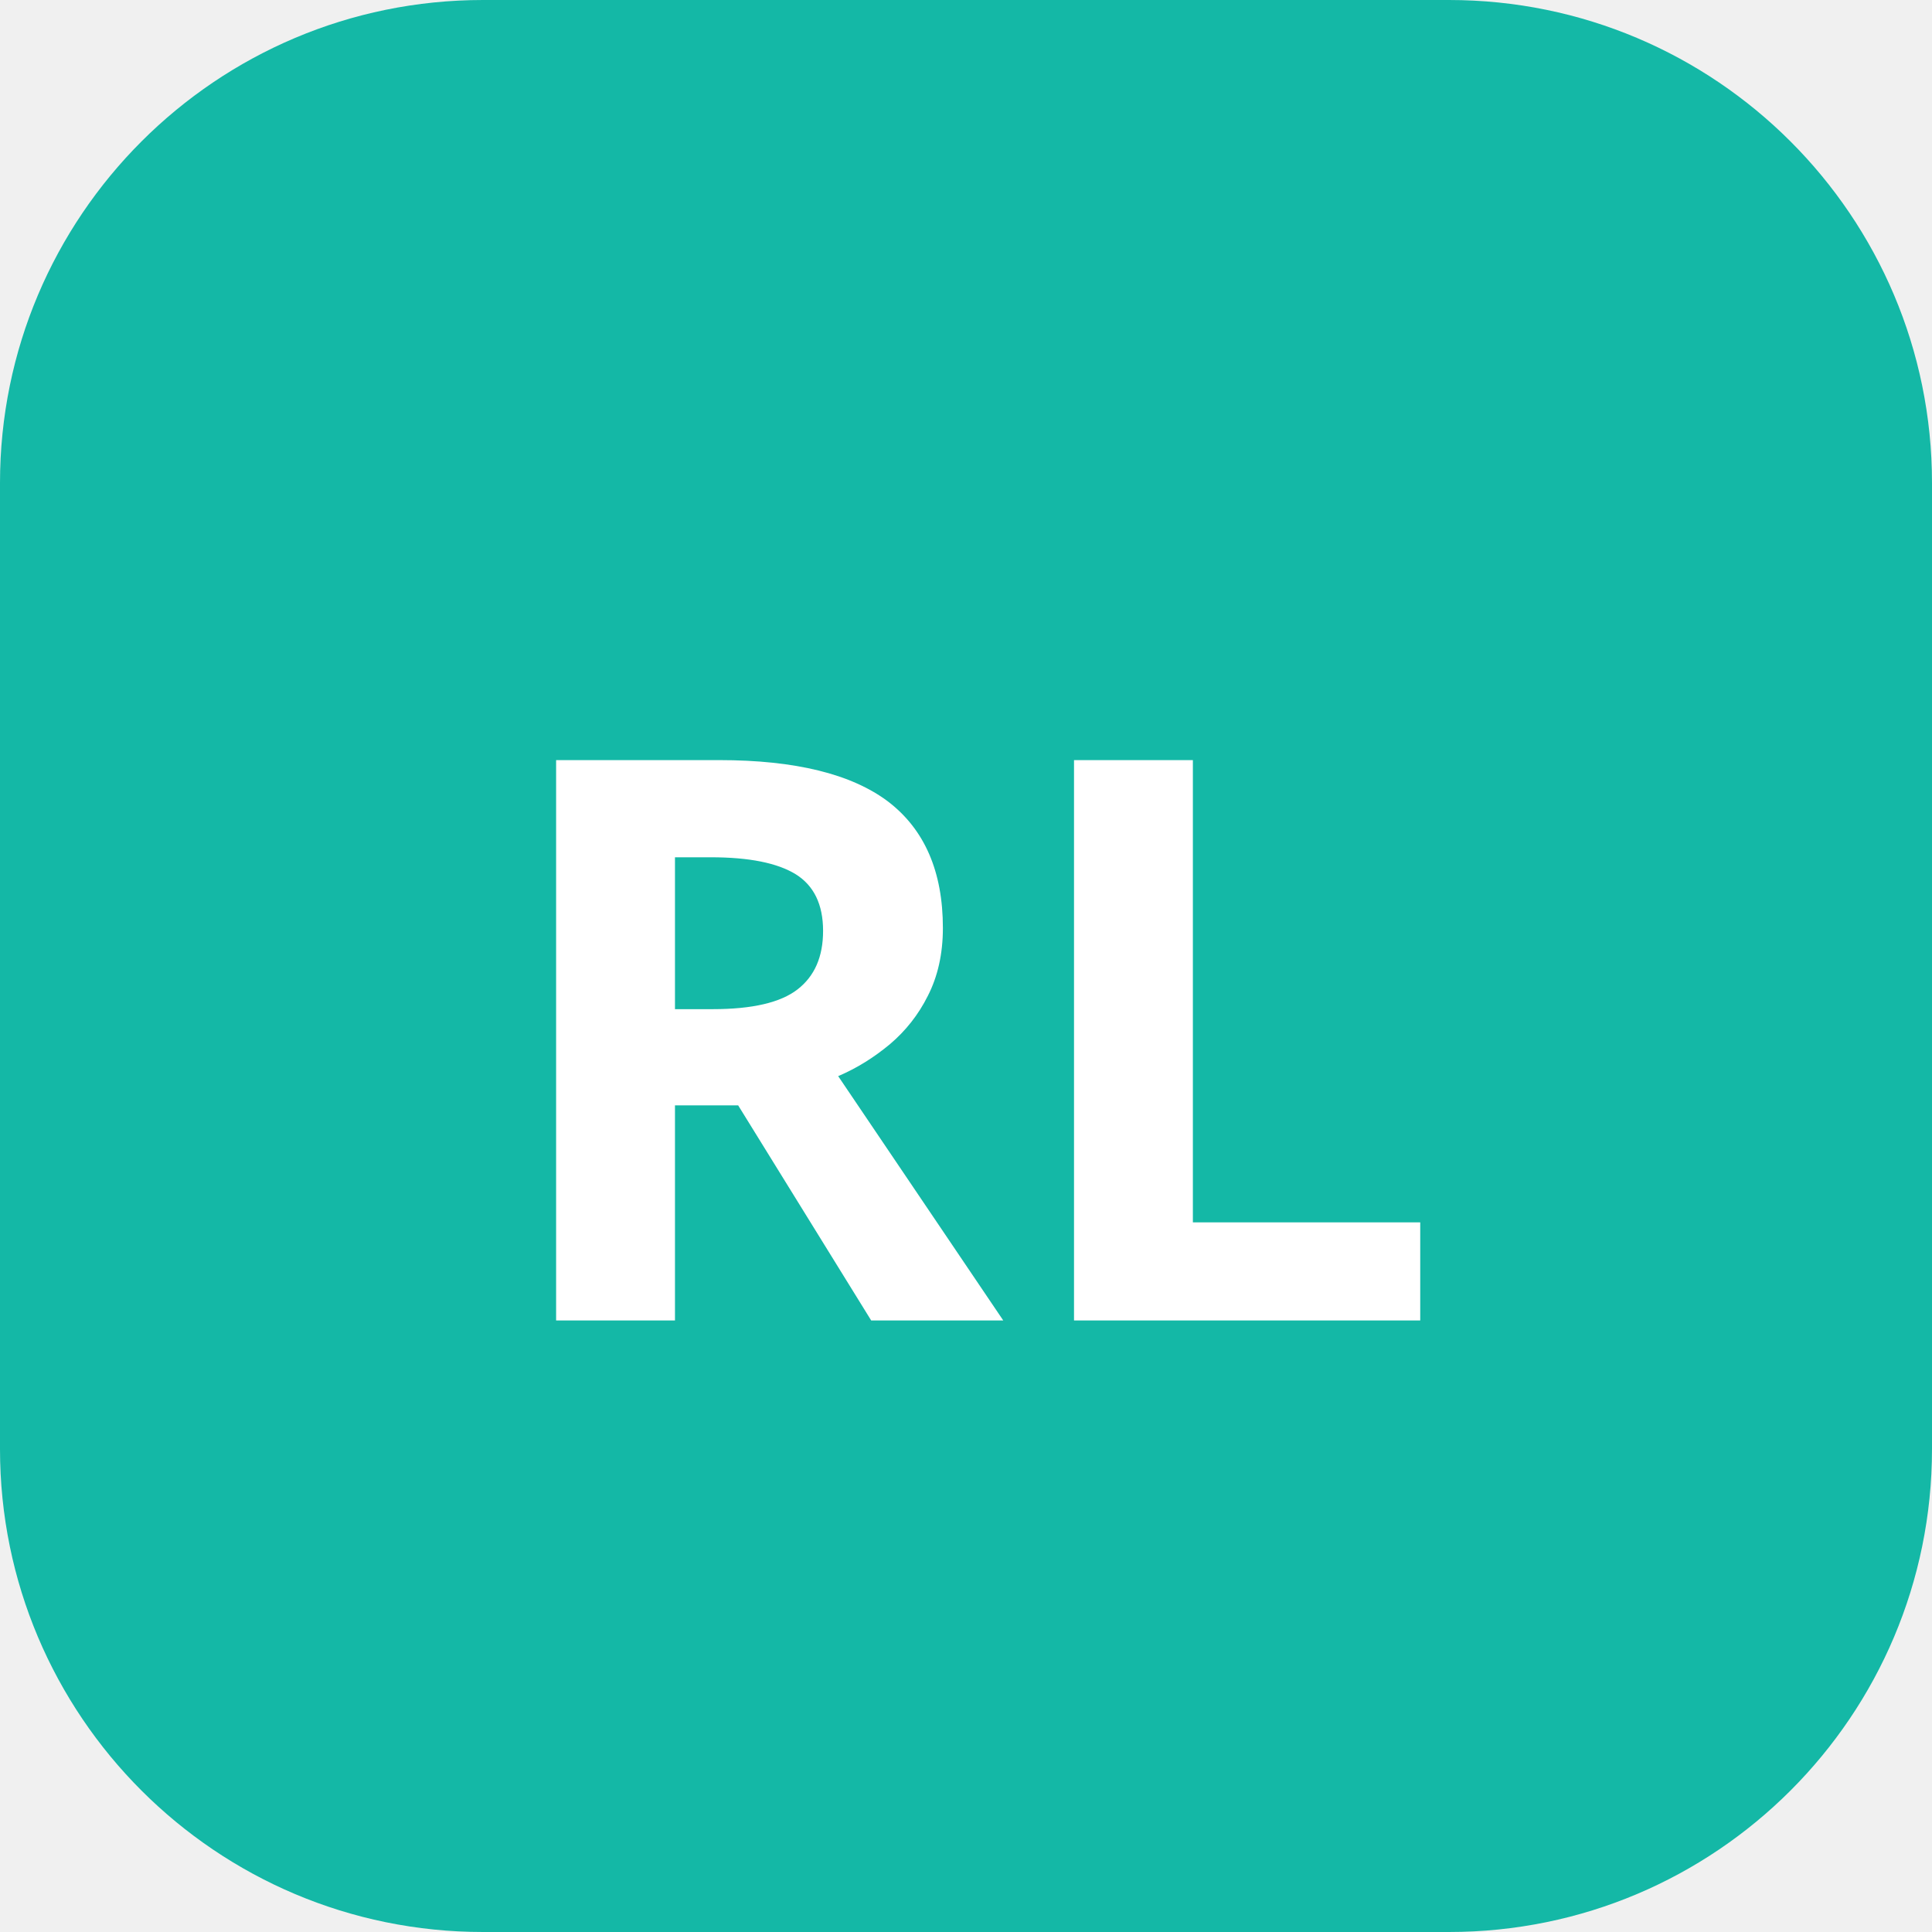
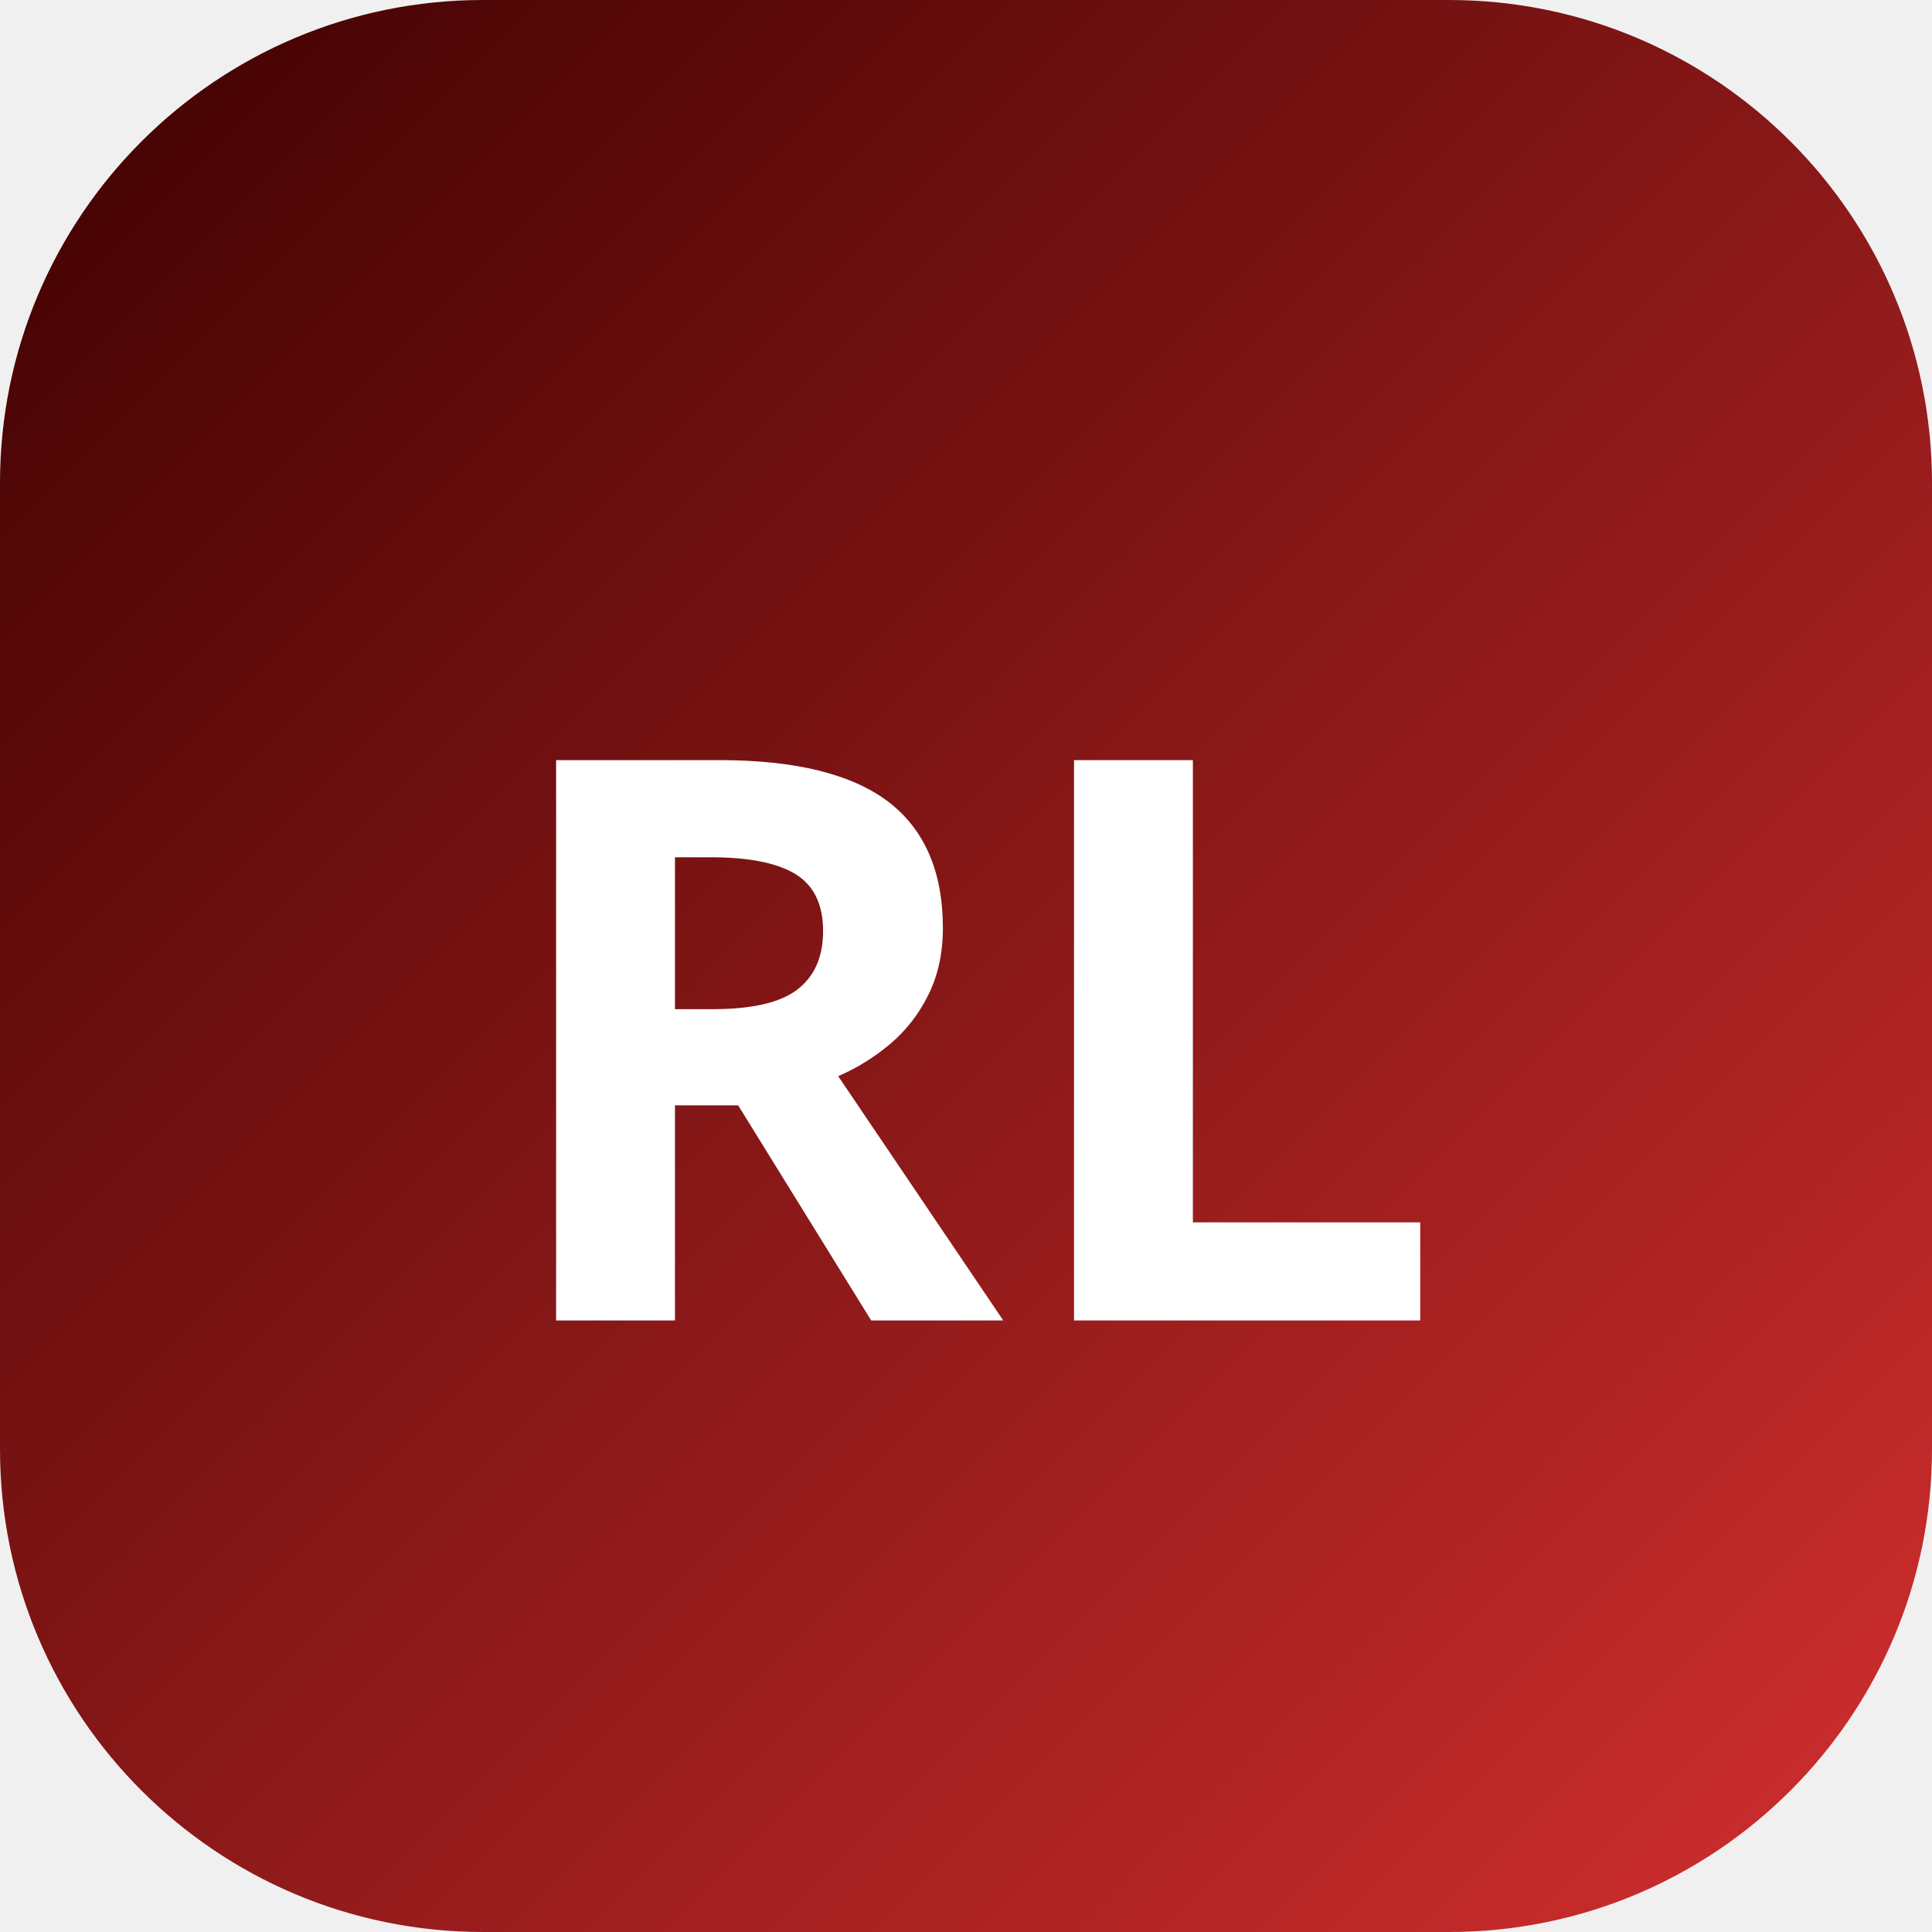
<svg xmlns="http://www.w3.org/2000/svg" viewBox="0 0 32 32">
-   <rect width="32" height="32" rx="8" fill="#14b8a6" />
+   <defs>
+     <linearGradient id="bg" x1="0" y1="0" x2="1" y2="1">
+       <stop offset="0%" stop-color="#3d0000" />
+       <stop offset="100%" stop-color="#D32F2F" />
+     </linearGradient>
+   </defs>
+   <rect width="32" height="32" rx="8" fill="url(#bg)" />
  <text x="50%" y="54%" font-family="system-ui,sans-serif" font-size="13" font-weight="700" fill="white" text-anchor="middle" dominant-baseline="middle">RL</text>
</svg>
